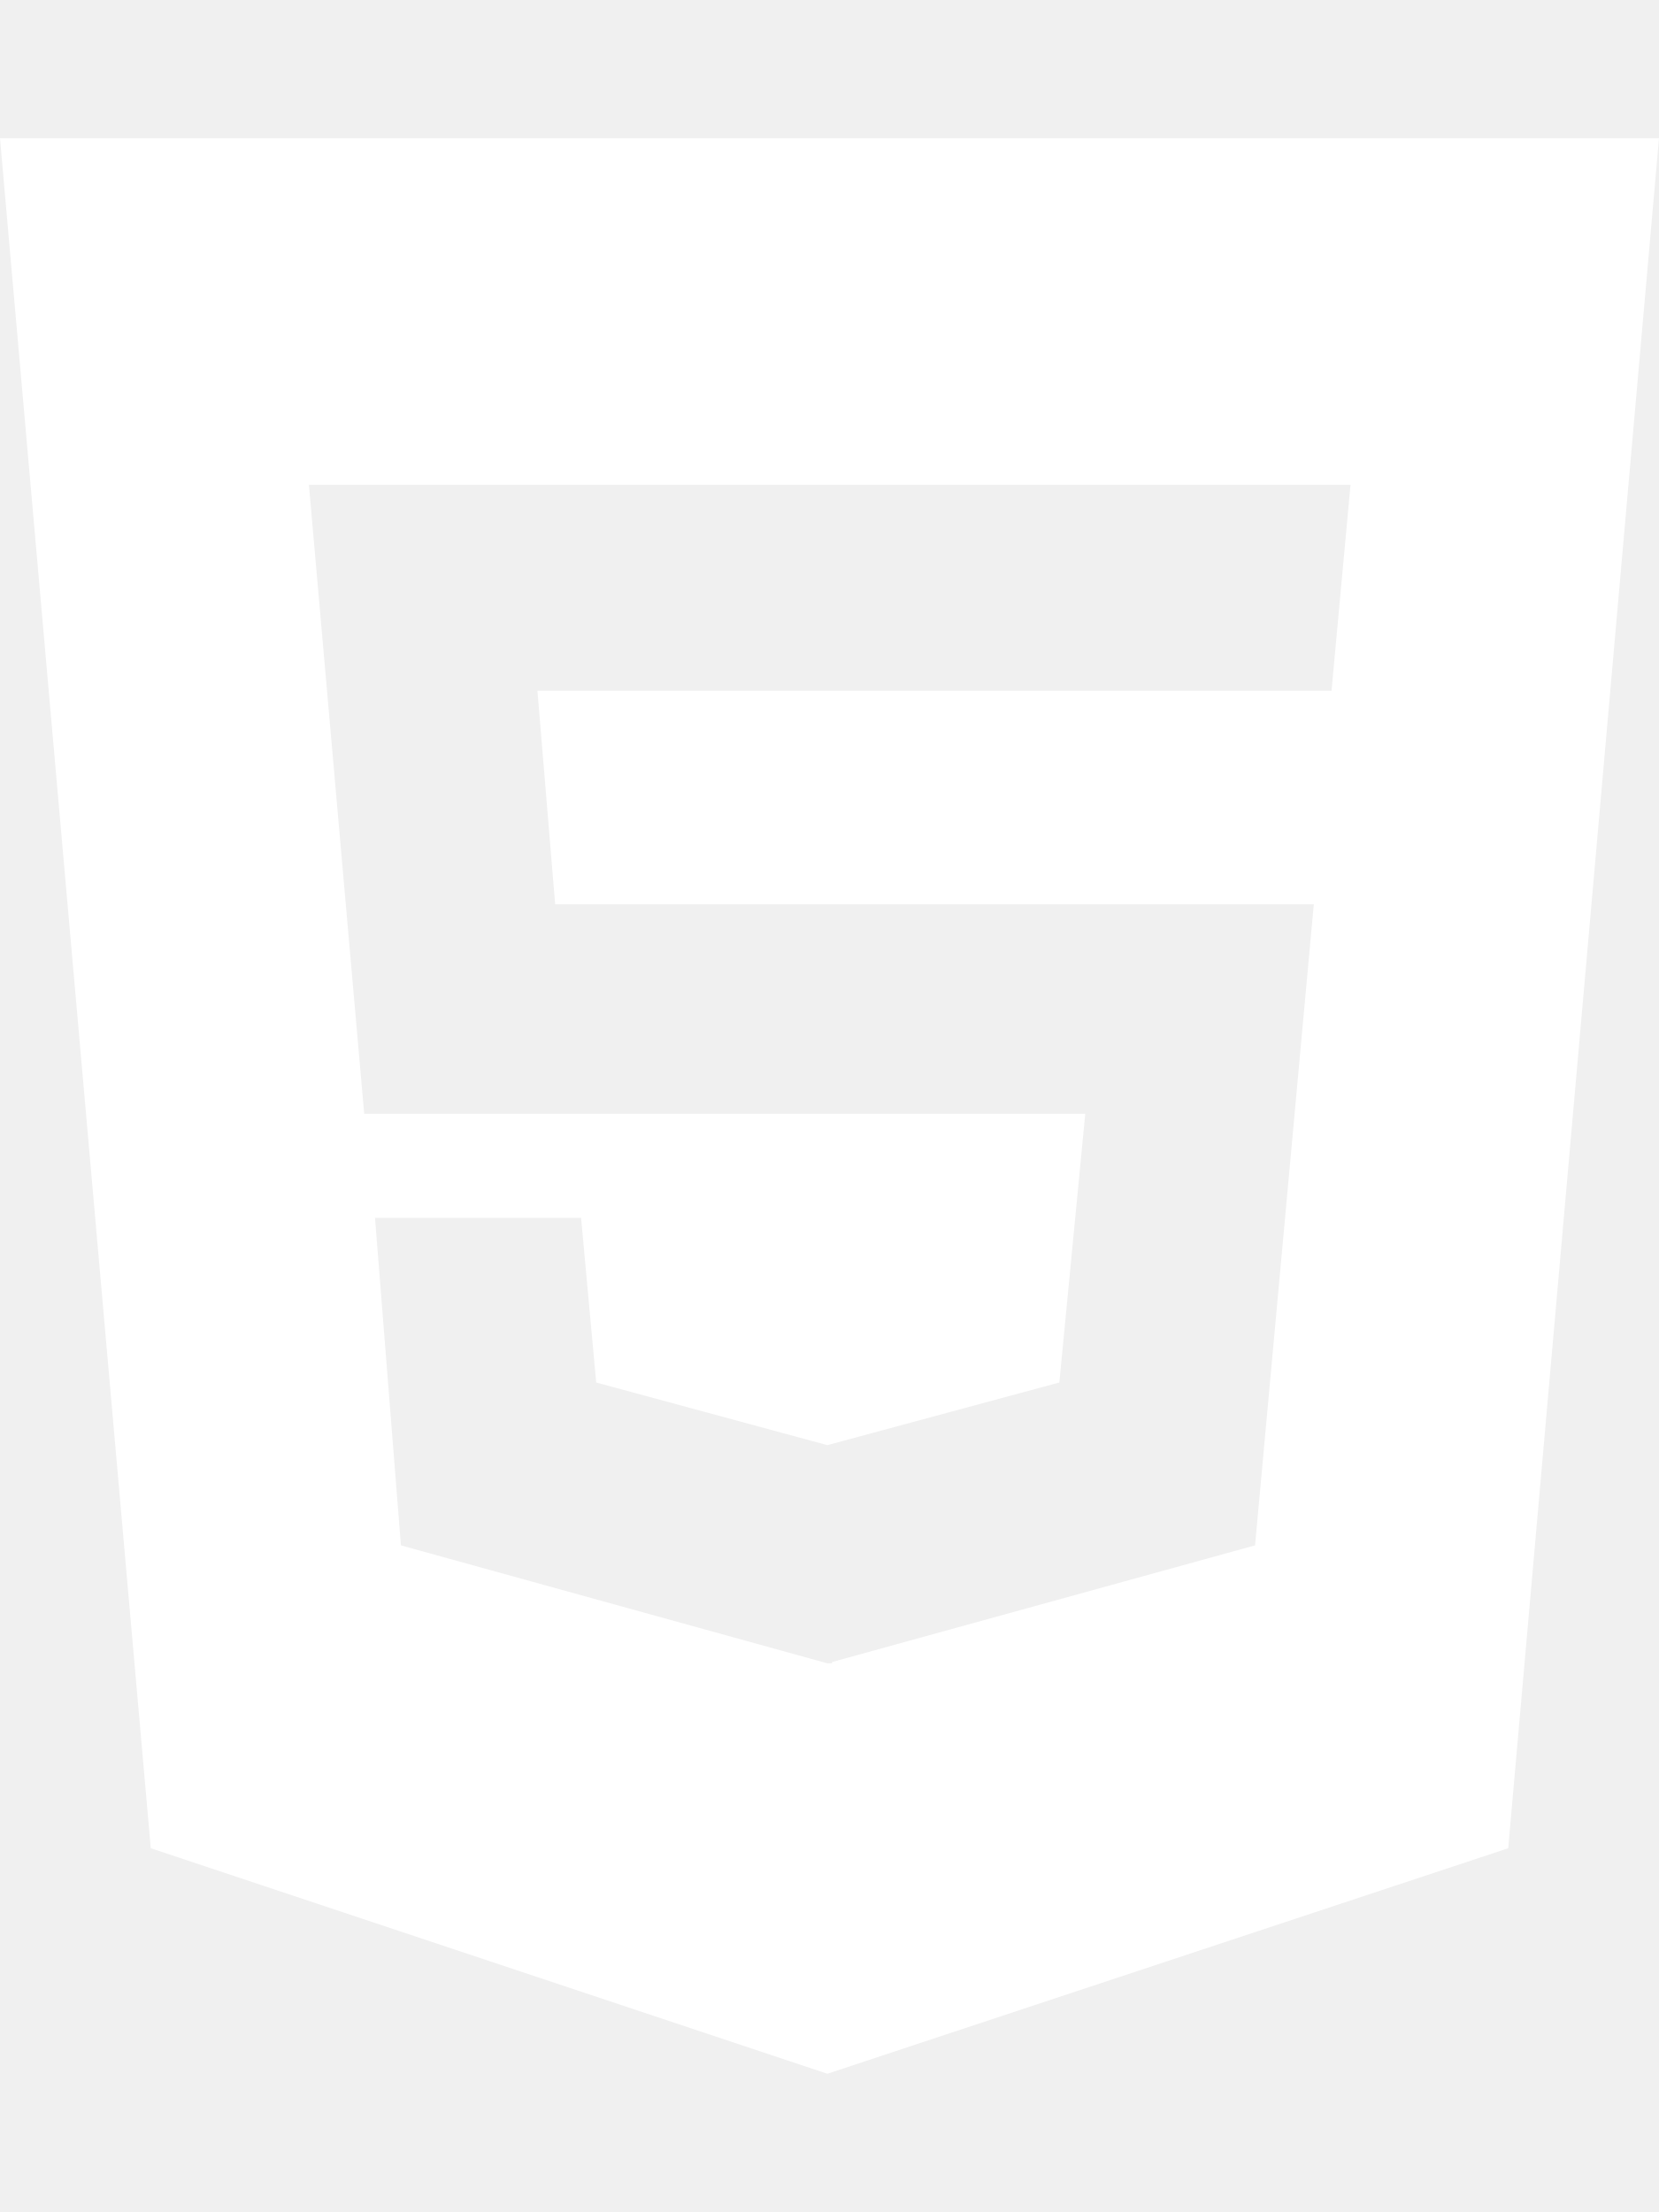
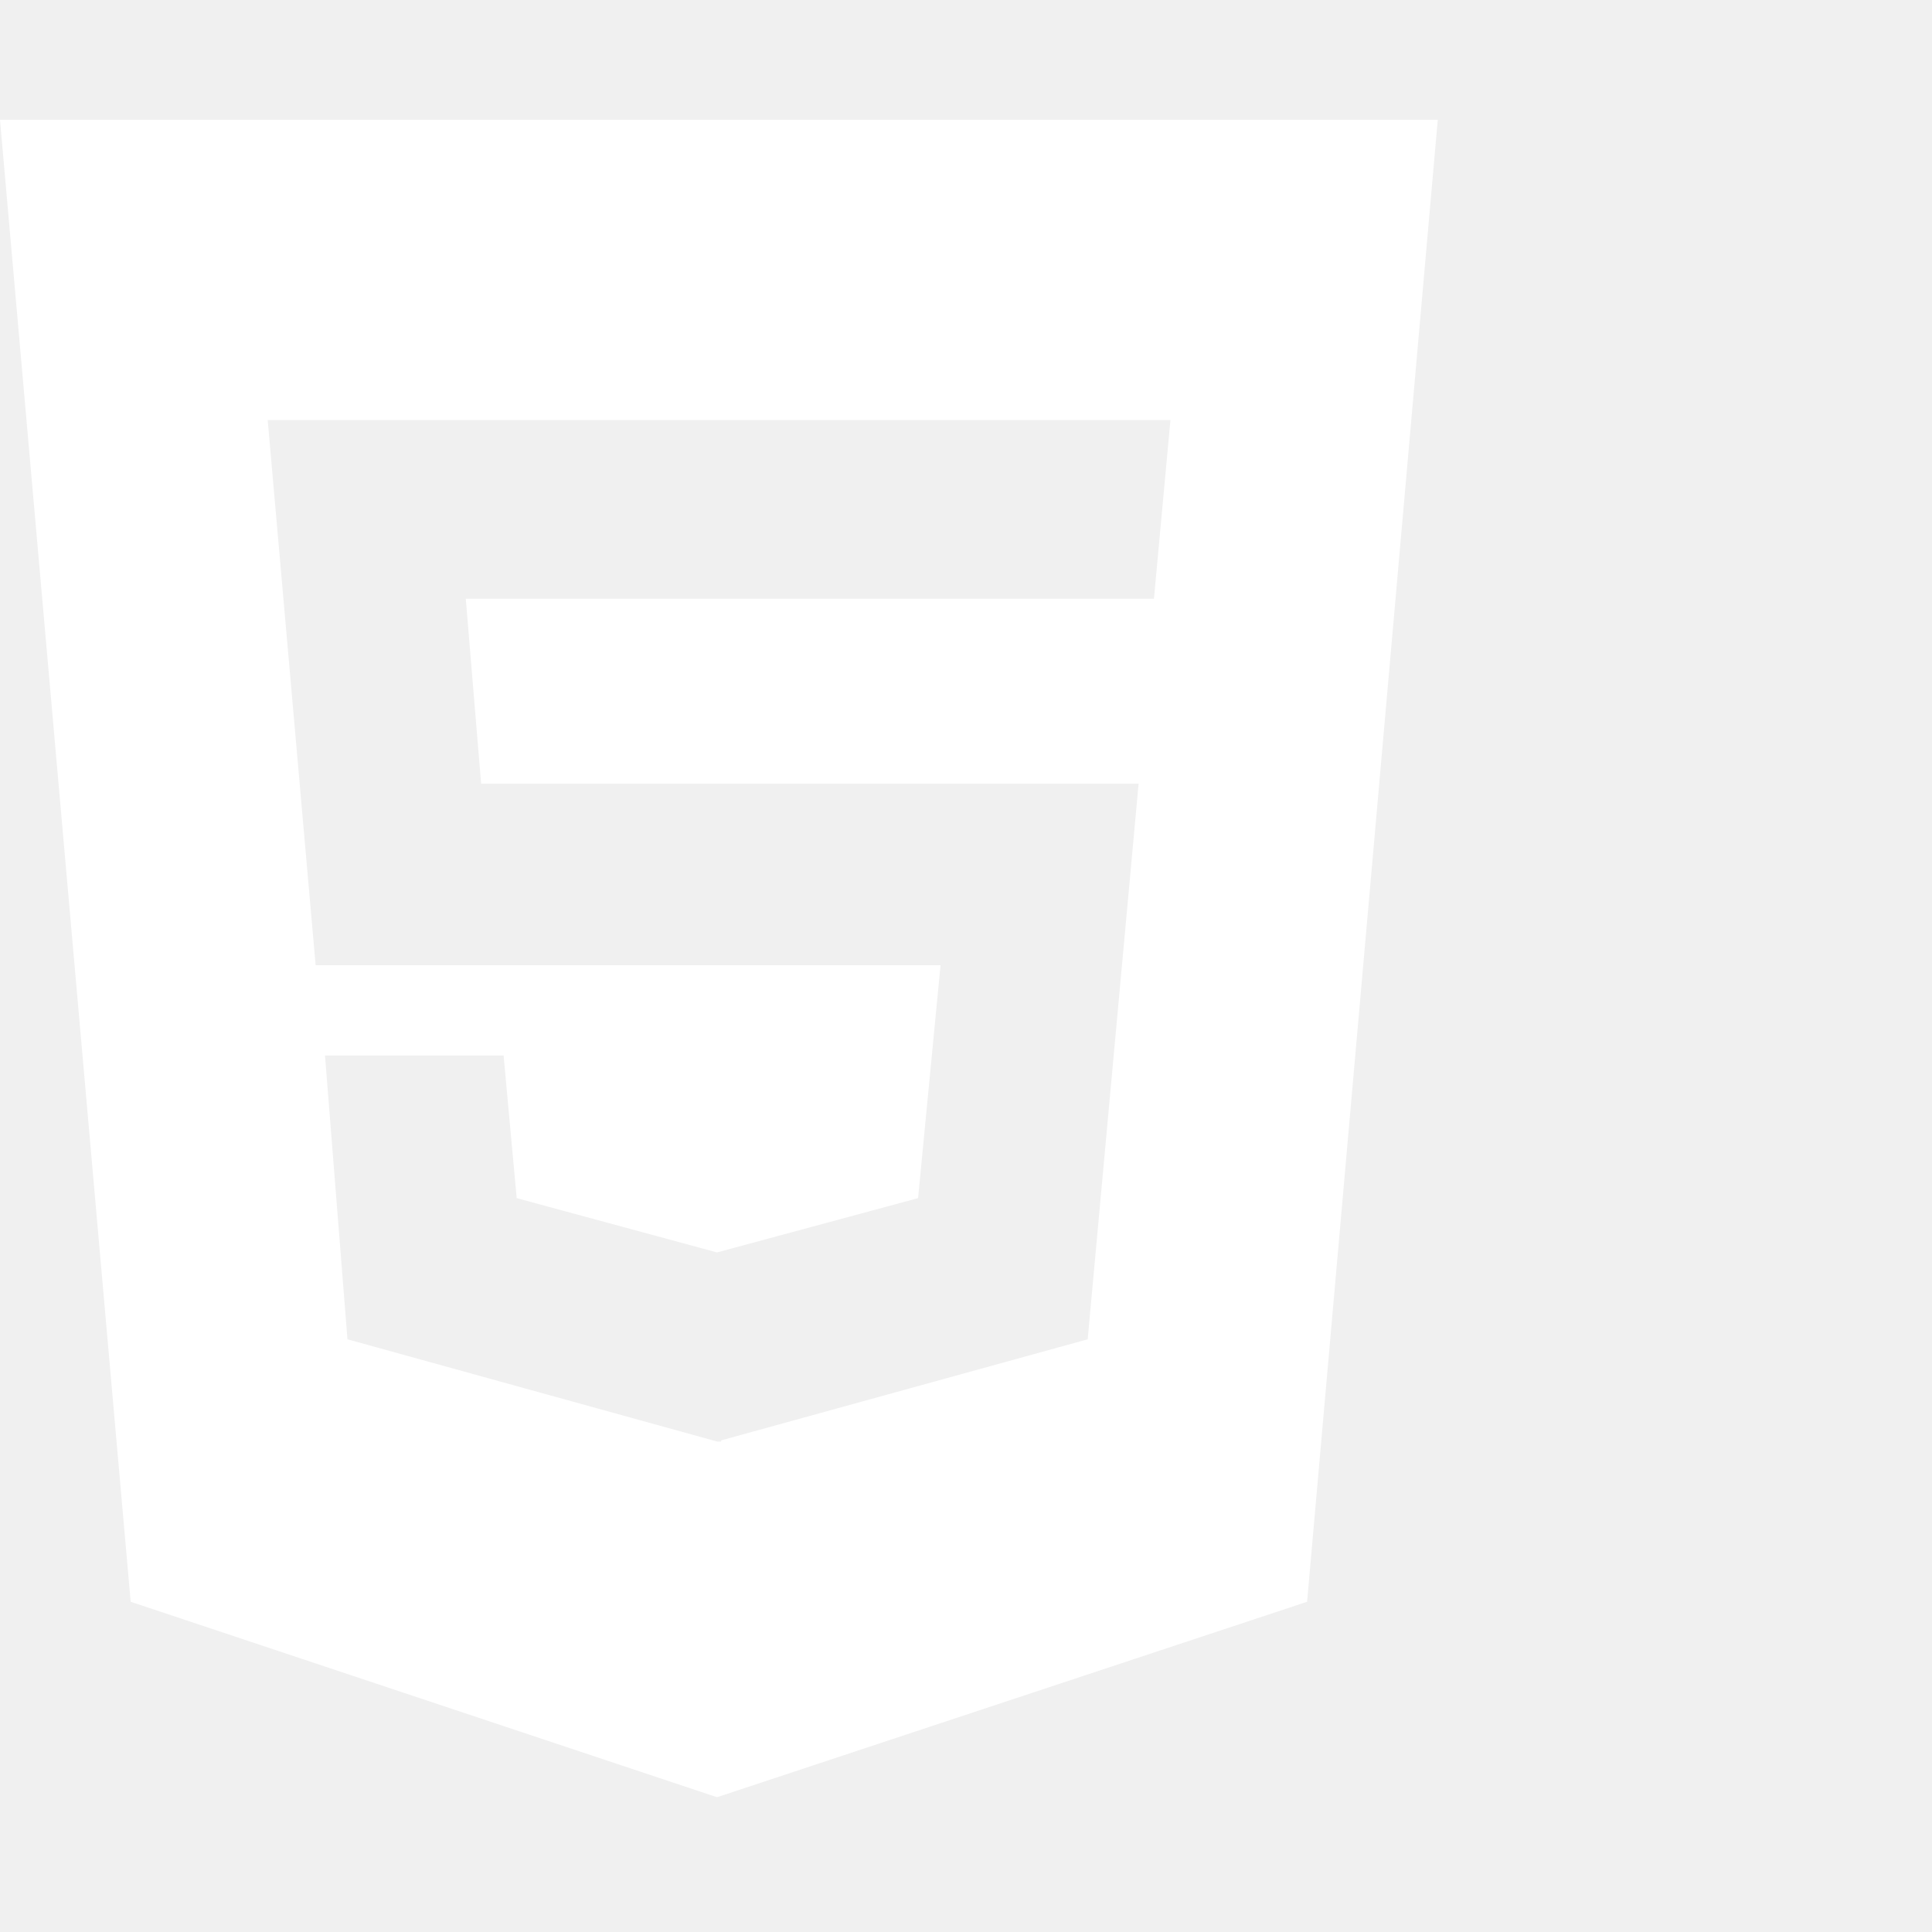
- <svg xmlns="http://www.w3.org/2000/svg" viewBox="0 0 384 512">
+ <svg xmlns="http://www.w3.org/2000/svg" viewBox="0 0 516 516">
  <path fill="#ffffff" d="M0 32l34.9 395.8L191.5 480l157.6-52.2L384 32H0zm308.2 127.9H124.4l4.1 49.4h175.6l-13.6 148.4-97.9 27v.3h-1.1l-98.7-27.3-6-75.8h47.7L138 320l53.5 14.5 53.7-14.5 6-62.2H84.3L71.5 112.2h241.1l-4.4 47.7z" />
</svg>
